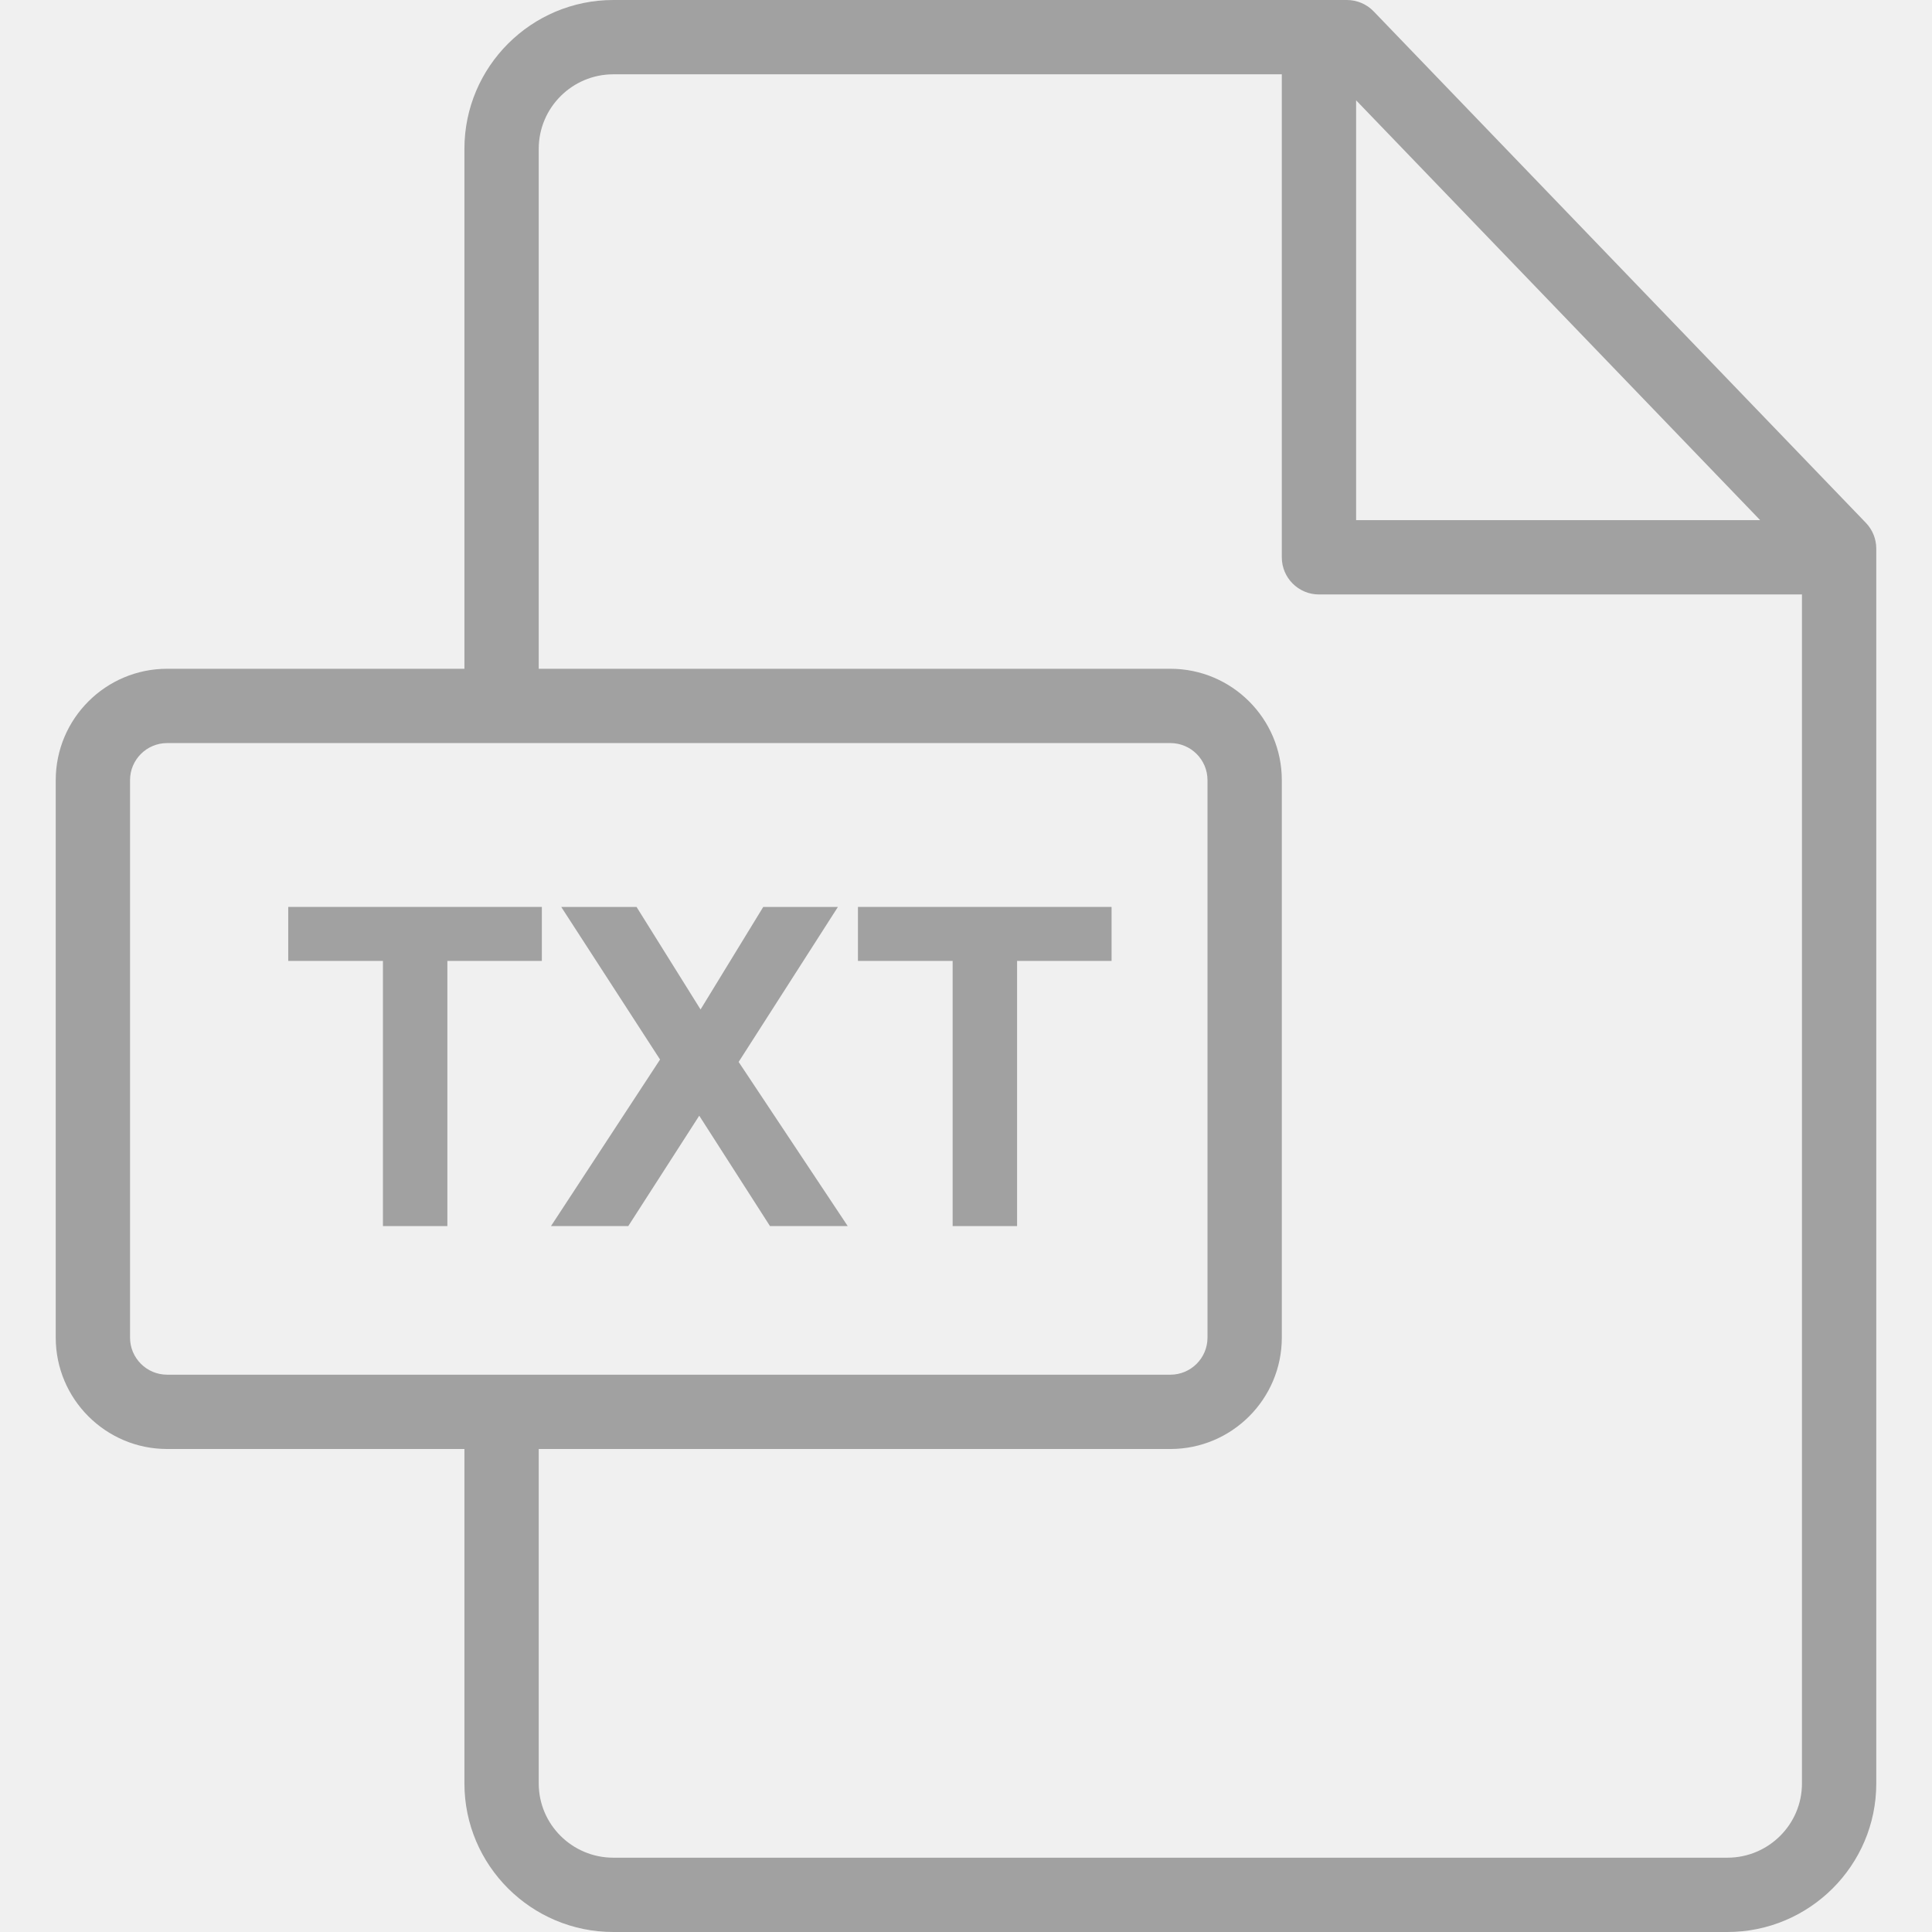
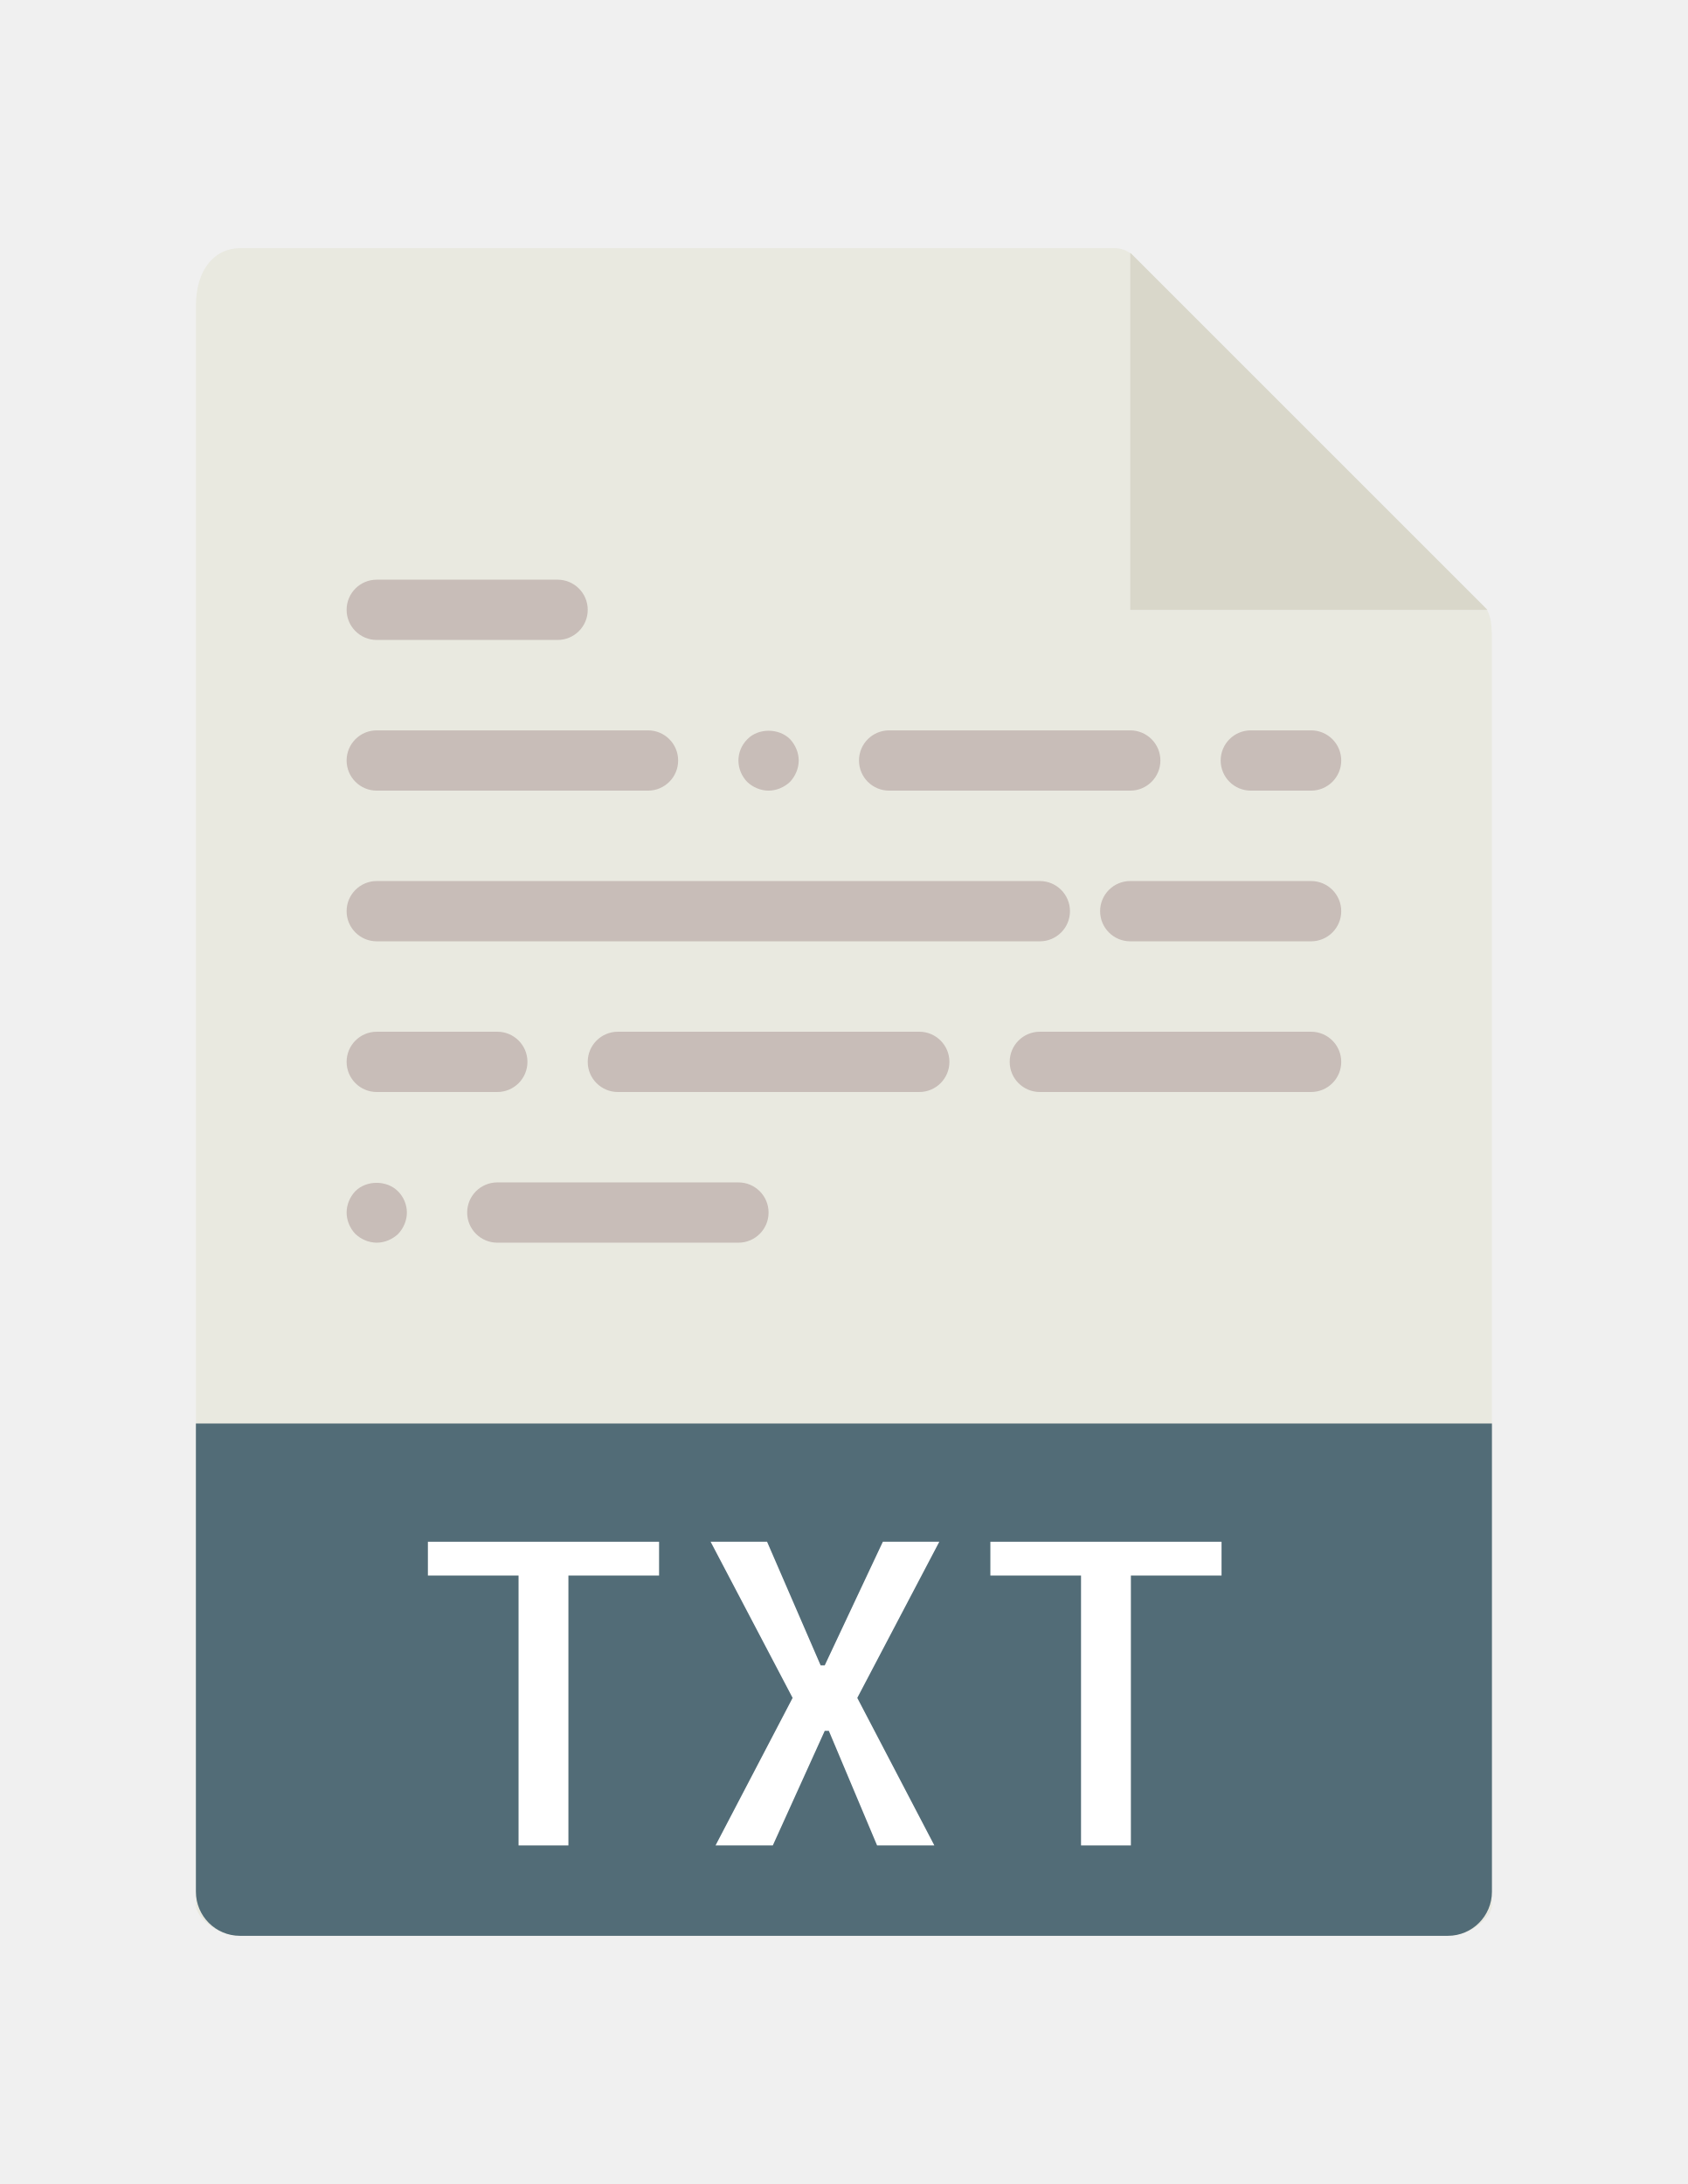
- <svg xmlns="http://www.w3.org/2000/svg" version="1.1" id="Layer_1" x="0px" y="0px" viewBox="0 0 512 512" style="enable-background:new 0 0 512 512;" xml:space="preserve" width="512px" height="512px">
+ <svg xmlns="http://www.w3.org/2000/svg" version="1.1" id="Capa_1" x="0px" y="0px" width="612px" height="792px" viewBox="0 0 612 792" enable-background="new 0 0 612 792" xml:space="preserve">
  <g>
+     <path fill="#E9E9E0" d="M404.193,90H87.024c-8.831,0-15.989,7.158-15.989,21.048v580.023c0,3.771,7.158,10.929,15.989,10.929   h437.951c8.83,0,15.989-7.158,15.989-10.929v-459.24c0-7.606-1.017-10.054-2.81-11.857L410.991,92.809   C409.188,91.017,406.739,90,404.193,90z" />
+     <polygon fill="#D9D7CA" points="409.821,91.65 409.821,221.143 539.314,221.143  " />
+     <path fill="#526C77" d="M524.976,702H87.024c-8.831,0-15.989-7.158-15.989-15.988V516.214h469.928v169.798   C540.964,694.842,533.806,702,524.976,702z" />
    <g>
-       <g>
-         <path d="M494.478,138.557L364.036,3.018C362.18,1.09,359.62,0,356.942,0H162.534c-21.757,0-39.457,17.694-39.457,39.442v137.789    H44.289c-16.276,0-29.519,13.239-29.519,29.513v147.744c0,16.273,13.243,29.512,29.519,29.512h78.788v88.627    c0,21.71,17.699,39.373,39.457,39.373h295.24c21.757,0,39.457-17.653,39.457-39.351V145.385    C497.231,142.839,496.245,140.392,494.478,138.557z M359.385,26.584l107.079,111.263H359.385V26.584z M44.289,364.308    c-5.418,0-9.827-4.405-9.827-9.82V206.744c0-5.415,4.409-9.821,9.827-9.821h265.882c5.421,0,9.829,4.406,9.829,9.821v147.744    c0,5.415-4.409,9.82-9.829,9.82H44.289z M477.538,472.649c0,10.84-8.865,19.659-19.764,19.659h-295.24    c-10.899,0-19.764-8.828-19.764-19.68V384h167.401c16.279,0,29.522-13.239,29.522-29.512V206.744    c0-16.274-13.243-29.513-29.522-29.513H142.769V39.442c0-10.891,8.865-19.75,19.764-19.75h177.159v128    c0,5.438,4.409,9.846,9.846,9.846h128V472.649z" data-original="#000000" class="active-path" data-old_color="#000000" fill="#A1A1A1" />
-       </g>
+       <path fill="#FFFFFF" d="M238.975,559.098v12.251h-32.873v97.865h-18.076v-97.865h-32.873v-12.251H238.975z" />
+       <path fill="#FFFFFF" d="M310.842,615.719l27.944,53.495h-20.765l-17.486-41.539h-1.497l-18.819,41.539h-20.765l27.944-53.495    l-29.736-56.632h20.469l19.42,44.829h1.497l21.071-44.829h20.469L310.842,615.719z" />
+       <path fill="#FFFFFF" d="M442.924,559.098v12.251h-32.873v97.865h-18.076v-97.865h-32.873v-12.251H442.924z" />
    </g>
-     <g>
-       <g>
-         <polygon points="227.365,240.347 227.365,254.653 252.46,254.653 252.46,324.923 269.538,324.923 269.538,254.653     294.577,254.653 294.577,240.347   " data-original="#000000" class="active-path" data-old_color="#000000" fill="#A1A1A1" />
-       </g>
-     </g>
-     <g>
-       <g>
-         <polygon points="76.383,240.347 76.383,254.653 101.482,254.653 101.482,324.923 118.558,324.923 118.558,254.653     143.596,254.653 143.596,240.347   " data-original="#000000" class="active-path" data-old_color="#000000" fill="#A1A1A1" />
-       </g>
-     </g>
-     <g>
-       <g>
-         <polygon points="195.749,281.423 222.058,240.347 202.269,240.347 185.654,267.52 168.691,240.347 148.731,240.347     174.922,280.788 146.018,324.923 166.501,324.923 185.307,295.672 204.056,324.923 224.655,324.923   " data-original="#000000" class="active-path" data-old_color="#000000" fill="#A1A1A1" />
-       </g>
-     </g>
+     <path fill="#C8BDB8" d="M202.179,232.071h-65.572c-6.043,0-10.928-4.896-10.928-10.928c0-6.033,4.885-10.929,10.928-10.929h65.572   c6.043,0,10.928,4.896,10.928,10.929C213.107,227.175,208.222,232.071,202.179,232.071z" />
+     <path fill="#C8BDB8" d="M234.964,286.714h-98.357c-6.043,0-10.928-4.896-10.928-10.929s4.885-10.928,10.928-10.928h98.357   c6.043,0,10.929,4.896,10.929,10.928S241.008,286.714,234.964,286.714z" />
+     <path fill="#C8BDB8" d="M278.679,286.714c-2.842,0-5.694-1.202-7.759-3.169c-1.978-2.076-3.169-4.809-3.169-7.759   s1.191-5.683,3.278-7.759c3.935-4.043,11.366-4.043,15.41,0c1.967,2.077,3.169,4.918,3.169,7.759s-1.202,5.683-3.169,7.759   C284.361,285.512,281.52,286.714,278.679,286.714z" />
+     <path fill="#C8BDB8" d="M409.821,286.714h-87.429c-6.043,0-10.929-4.896-10.929-10.929s4.886-10.928,10.929-10.928h87.429   c6.044,0,10.929,4.896,10.929,10.928S415.865,286.714,409.821,286.714z" />
+     <path fill="#C8BDB8" d="M136.607,450.643c-2.841,0-5.693-1.202-7.759-3.169c-1.978-2.076-3.169-4.918-3.169-7.76   c0-2.841,1.191-5.683,3.169-7.759c4.044-4.044,11.475-4.044,15.519,0.109c1.967,1.967,3.169,4.809,3.169,7.649   c0,2.842-1.202,5.684-3.169,7.76C142.29,449.44,139.449,450.643,136.607,450.643z" />
+     <path fill="#C8BDB8" d="M267.75,450.643h-87.429c-6.043,0-10.928-4.896-10.928-10.929c0-6.032,4.885-10.928,10.928-10.928h87.429   c6.043,0,10.929,4.896,10.929,10.928C278.679,445.747,273.793,450.643,267.75,450.643z" />
+     <path fill="#C8BDB8" d="M475.393,286.714h-21.856c-6.044,0-10.929-4.896-10.929-10.929s4.885-10.928,10.929-10.928h21.856   c6.044,0,10.929,4.896,10.929,10.928S481.437,286.714,475.393,286.714z" />
+     <path fill="#C8BDB8" d="M377.036,341.357H136.607c-6.043,0-10.928-4.896-10.928-10.928c0-6.033,4.885-10.929,10.928-10.929h240.429   c6.043,0,10.928,4.896,10.928,10.929C387.964,336.461,383.079,341.357,377.036,341.357z" />
+     <path fill="#C8BDB8" d="M475.393,341.357h-65.571c-6.043,0-10.929-4.896-10.929-10.928c0-6.033,4.886-10.929,10.929-10.929h65.571   c6.044,0,10.929,4.896,10.929,10.929C486.321,336.461,481.437,341.357,475.393,341.357z" />
+     <path fill="#C8BDB8" d="M180.321,396h-43.714c-6.043,0-10.928-4.896-10.928-10.929c0-6.032,4.885-10.928,10.928-10.928h43.714   c6.043,0,10.929,4.896,10.929,10.928C191.25,391.104,186.365,396,180.321,396z" />
+     <path fill="#C8BDB8" d="M333.321,396H224.036c-6.043,0-10.929-4.896-10.929-10.929c0-6.032,4.885-10.928,10.929-10.928h109.286   c6.044,0,10.929,4.896,10.929,10.928C344.25,391.104,339.365,396,333.321,396z" />
+     <path fill="#C8BDB8" d="M475.393,396h-98.356c-6.044,0-10.929-4.896-10.929-10.929c0-6.032,4.885-10.928,10.929-10.928h98.356   c6.044,0,10.929,4.896,10.929,10.928C486.321,391.104,481.437,396,475.393,396z" />
  </g>
</svg>
